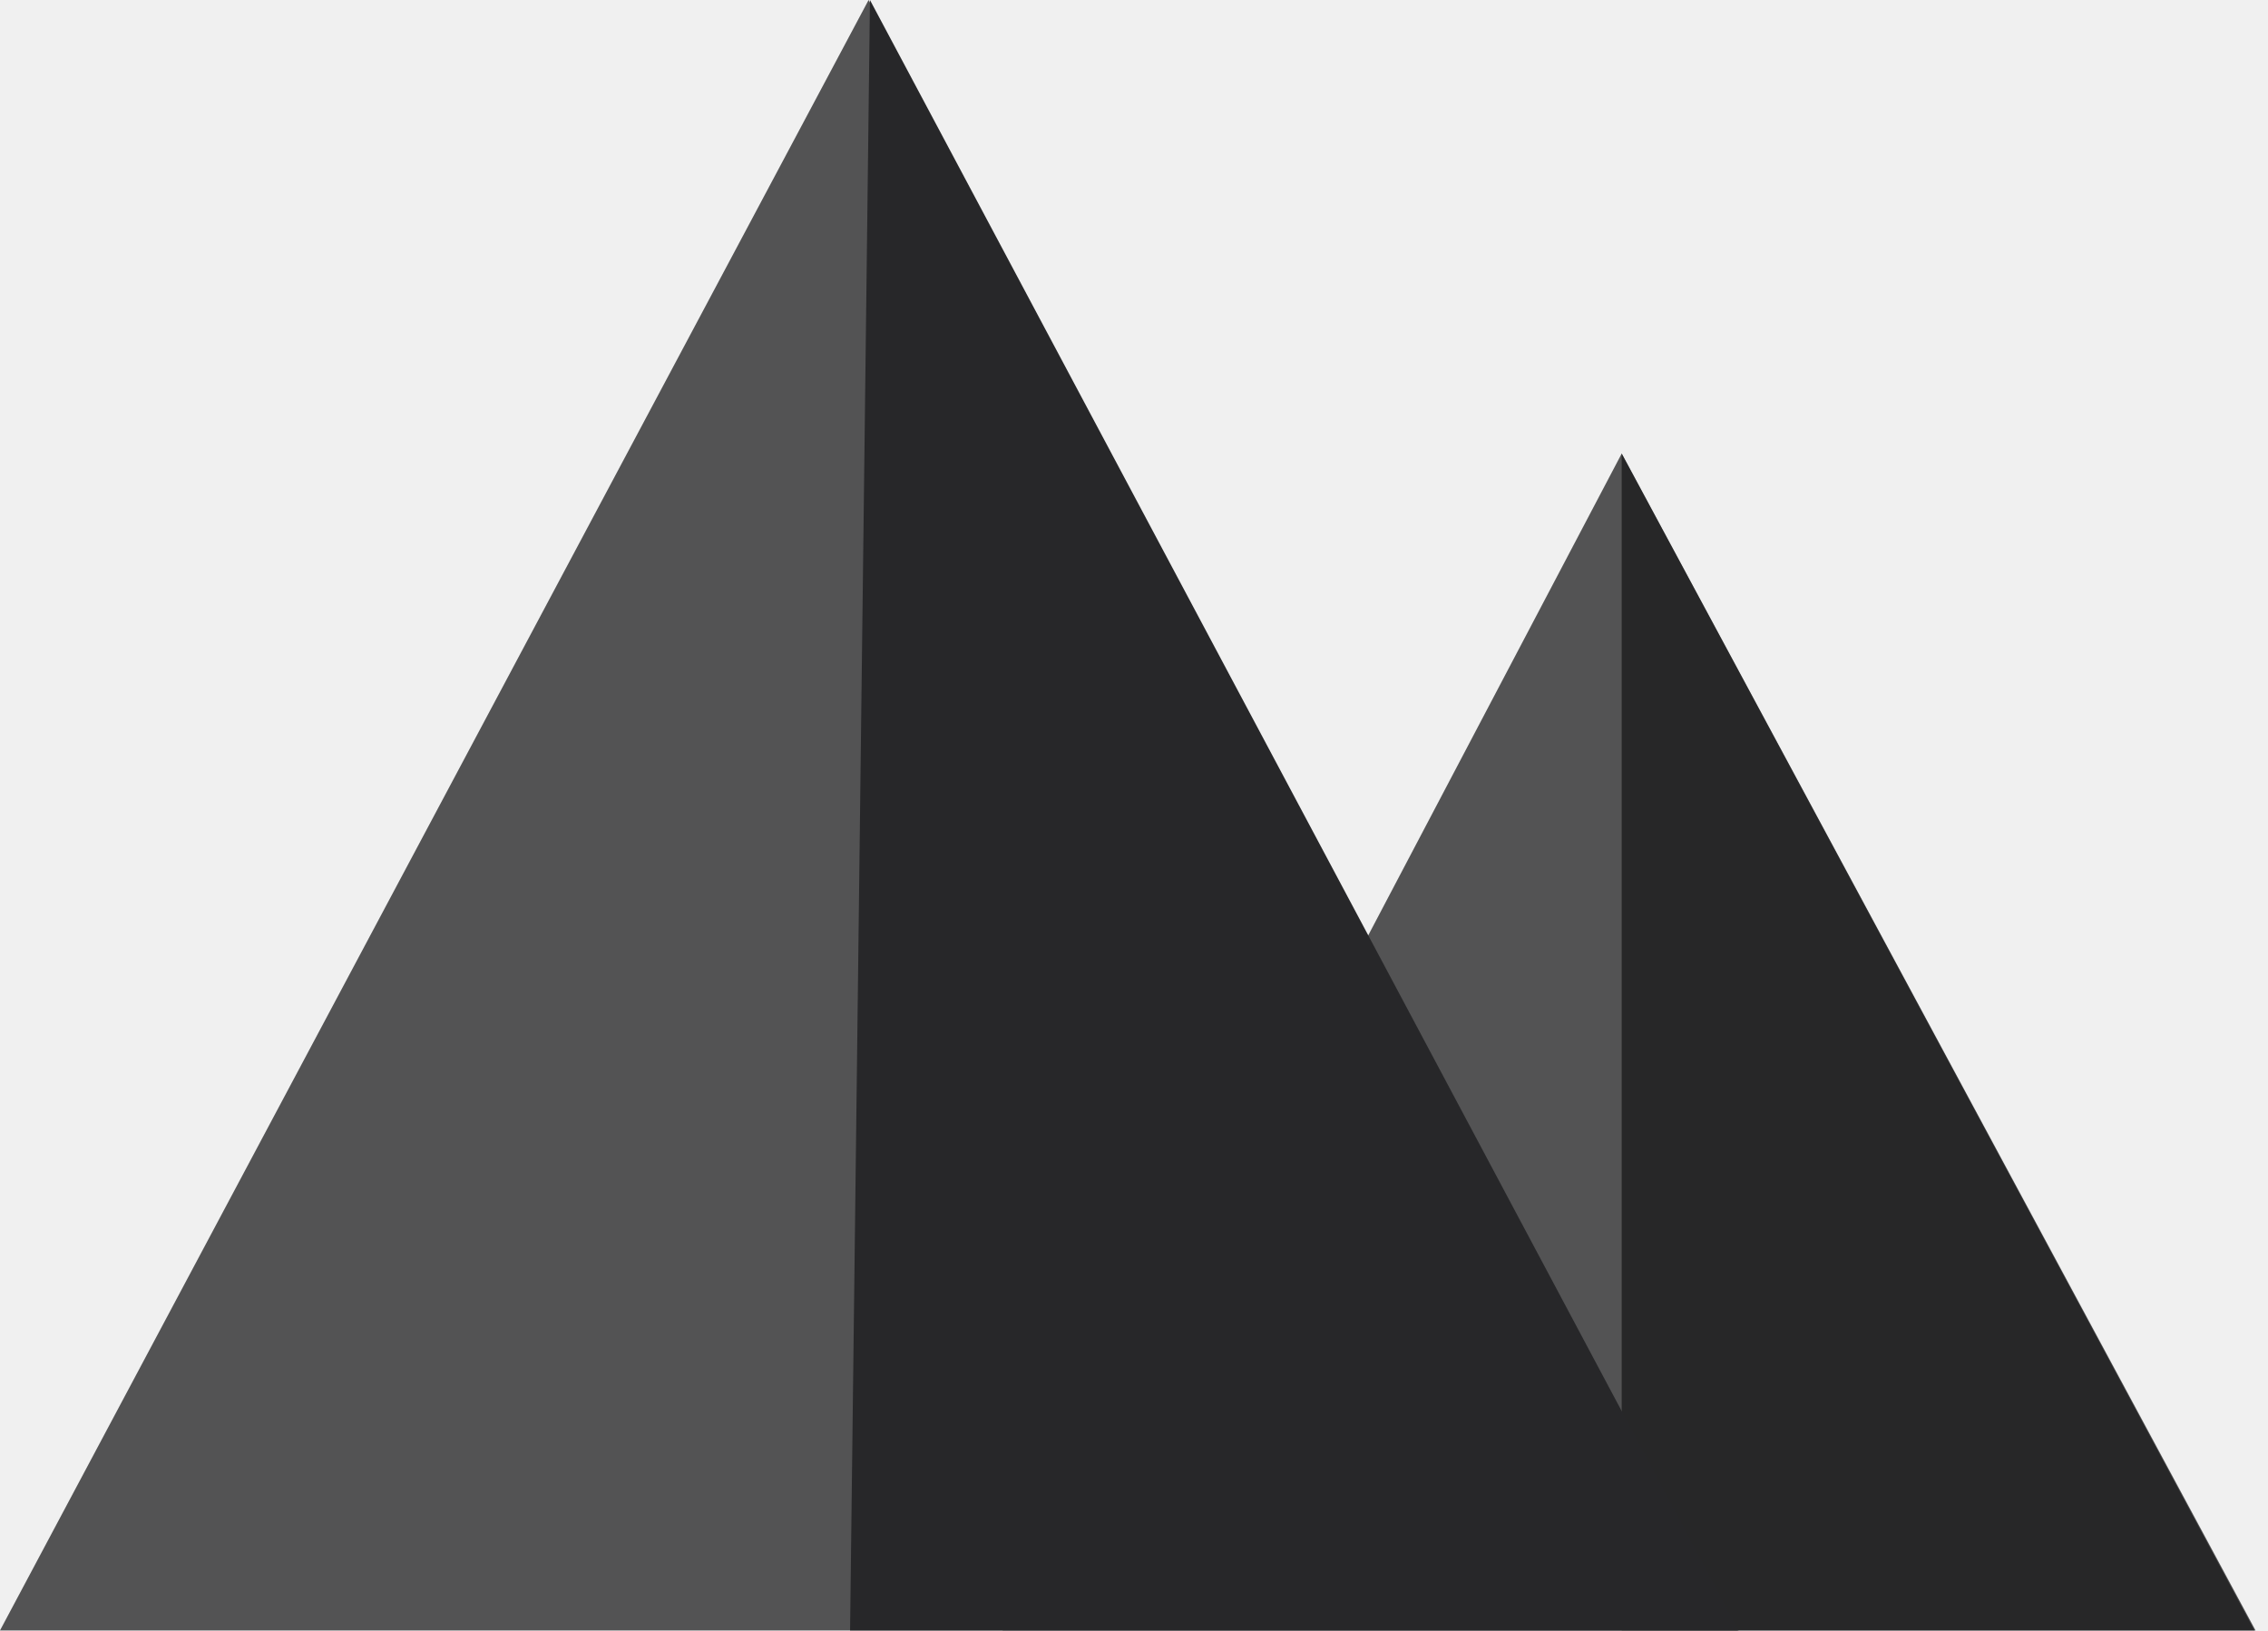
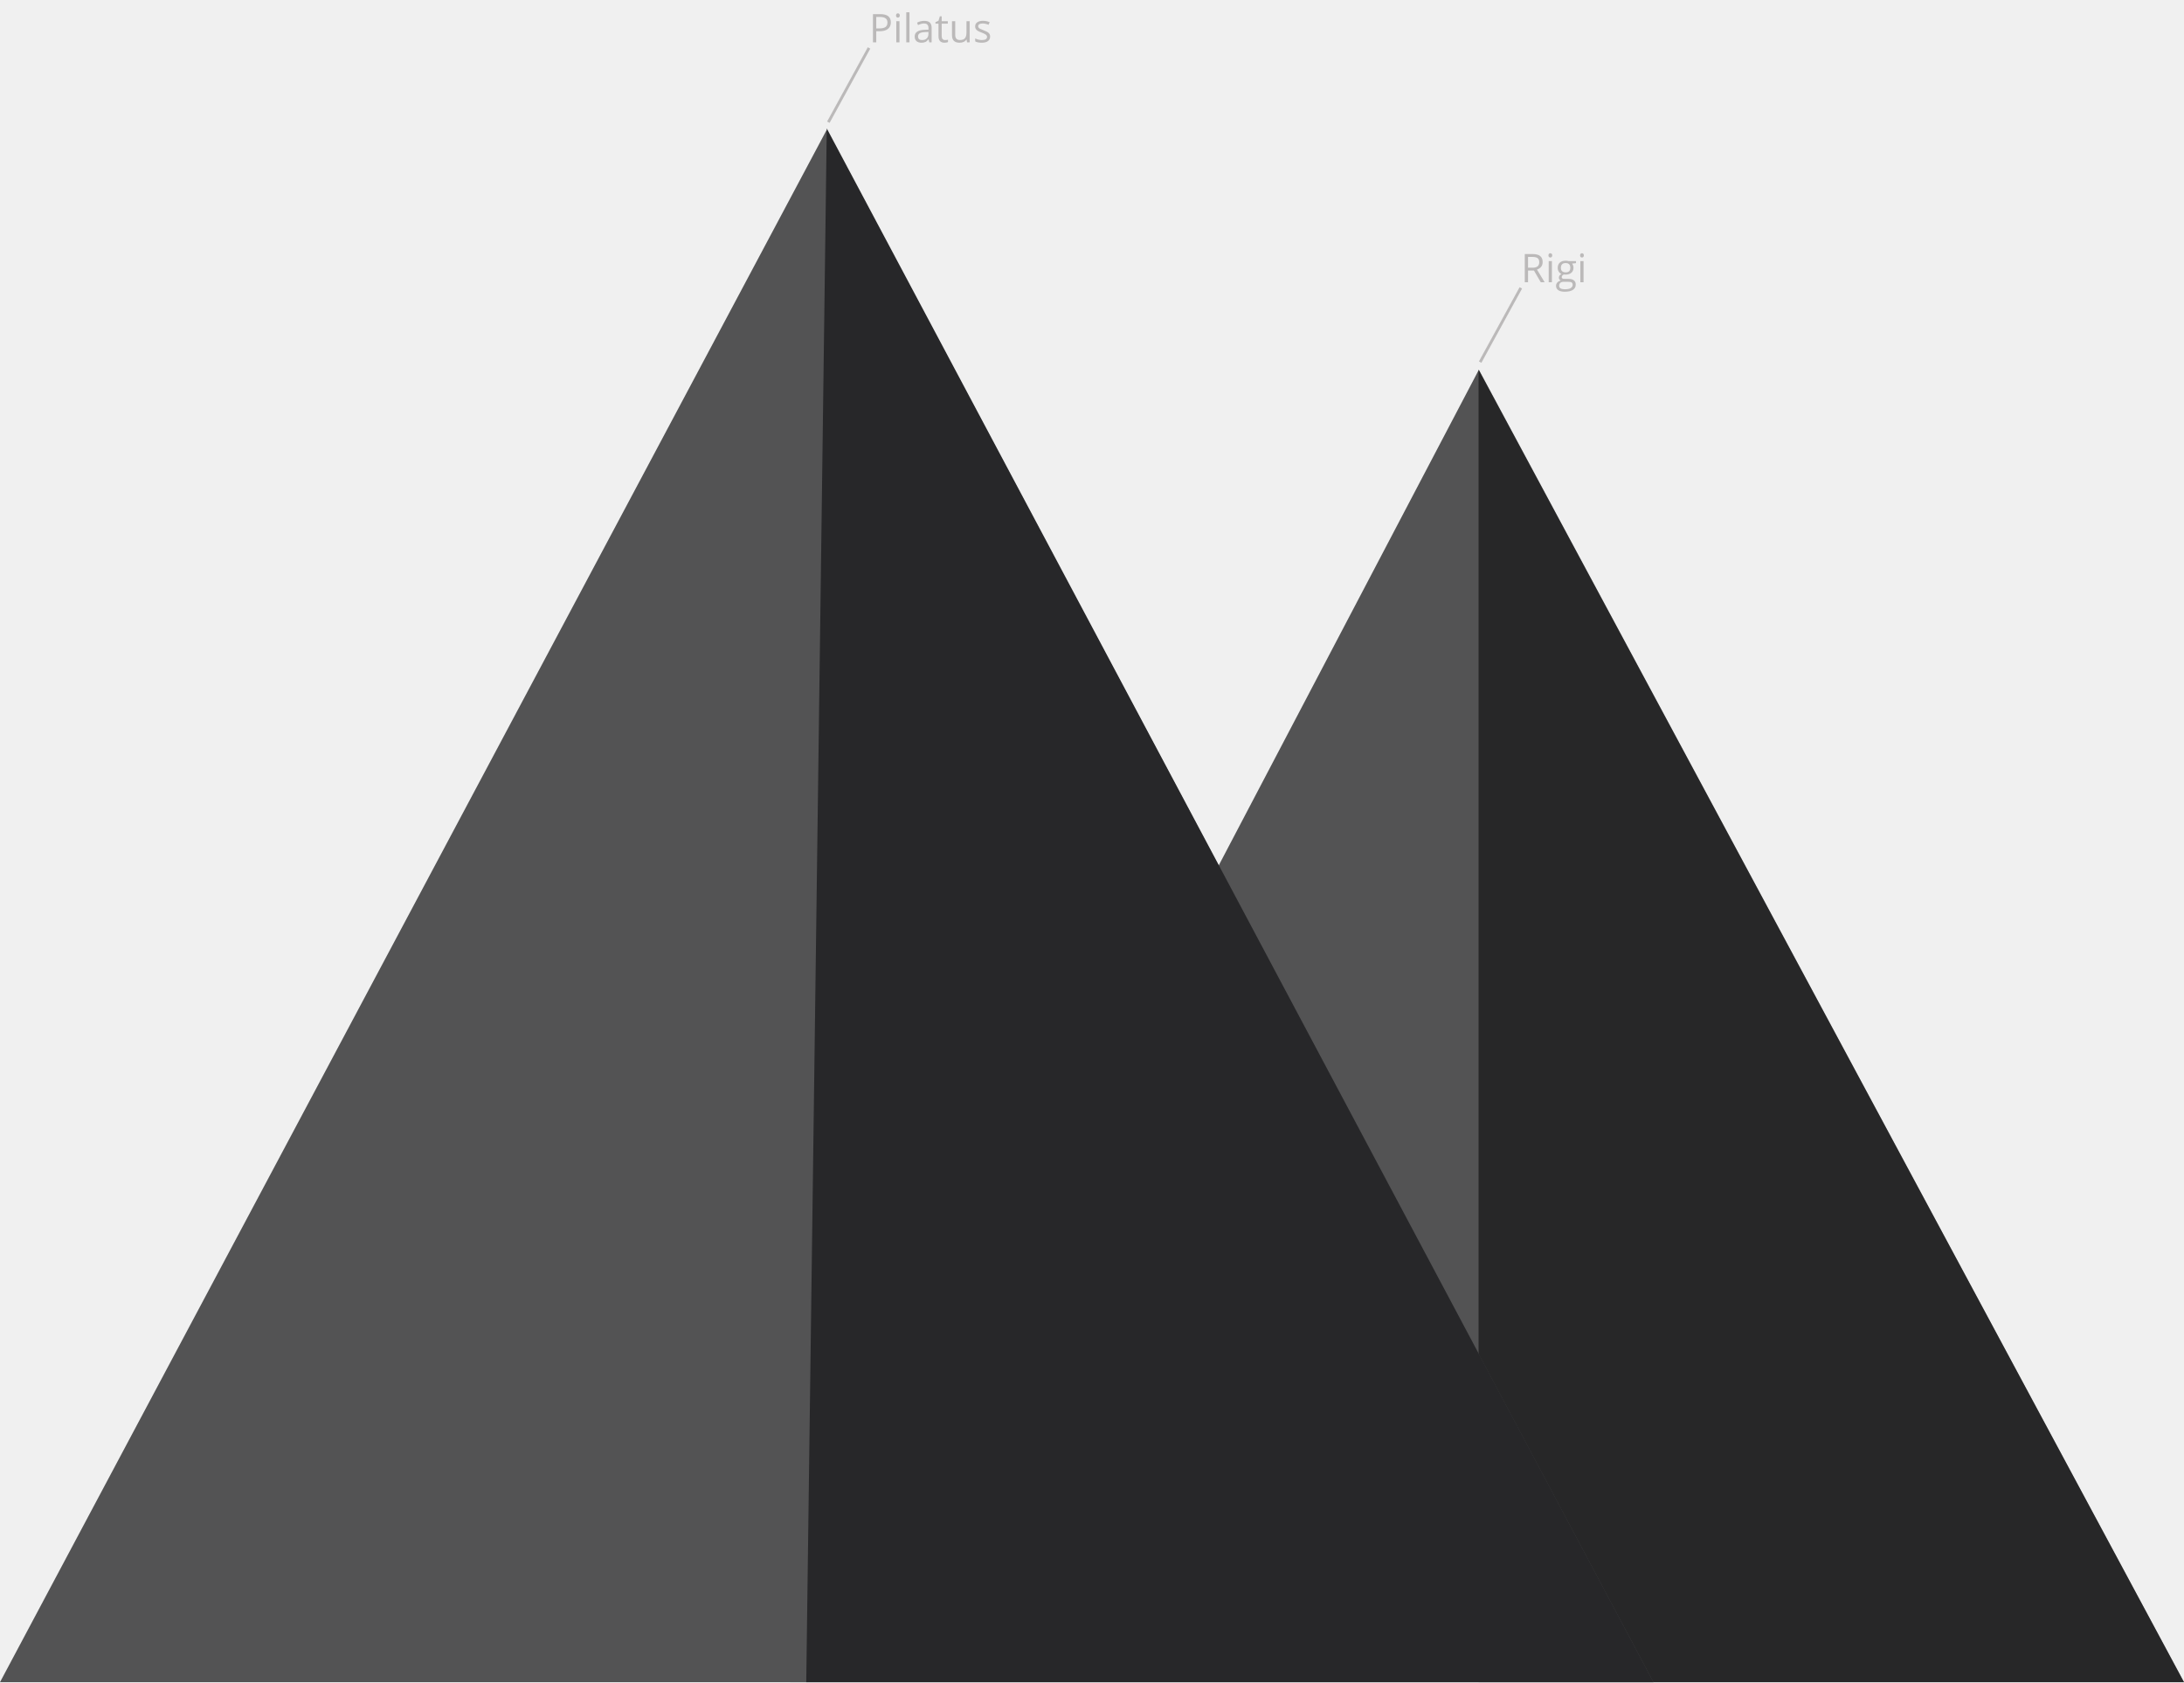
- <svg xmlns="http://www.w3.org/2000/svg" width="765" height="550" viewBox="0 0 765 550" fill="none">
-   <g clip-path="url(#clip0)">
-     <path d="M547 153L761.181 550.711H337.787L547 153Z" fill="#535354" />
-     <path d="M547 153L761 551H547V153Z" fill="#141416" fill-opacity="0.7" />
-     <path d="M292.979 0L585.958 550H0L292.979 0Z" fill="#535354" />
-     <path d="M293.436 0L586.415 550H286.732L293.436 0Z" fill="#272729" />
-   </g>
-   <defs>
-     <clipPath id="clip0">
-       <rect width="765" height="550" fill="white" />
-     </clipPath>
-   </defs>
+ <svg xmlns="http://www.w3.org/2000/svg" width="774" height="596" viewBox="0 0 774 596" fill="none">
+   <path d="M524.102 131L774 596H280L524.102 131Z" fill="#535354" />
+   <path d="M524 131L774 596H524V131Z" fill="#141416" fill-opacity="0.7" />
+   <path d="M292.979 46L585.958 596H0L292.979 46Z" fill="#535354" />
+   <path d="M293 45.5L586 596H285.732L293 45.5Z" fill="#272729" />
+   <line x1="293.562" y1="43.298" x2="307.98" y2="16.99" stroke="#BBB9B9" stroke-linejoin="round" />
+   <path d="M315.711 7.918C315.711 8.93 315.365 9.709 314.672 10.256C313.984 10.798 312.997 11.069 311.712 11.069H310.536V15H309.374V5.006H311.965C314.462 5.006 315.711 5.977 315.711 7.918ZM310.536 10.071H311.582C312.612 10.071 313.357 9.905 313.817 9.572C314.278 9.24 314.508 8.706 314.508 7.973C314.508 7.312 314.291 6.82 313.858 6.496C313.425 6.173 312.751 6.011 311.835 6.011H310.536V10.071ZM318.773 15H317.639V7.508H318.773V15ZM317.543 5.478C317.543 5.218 317.607 5.029 317.734 4.91C317.862 4.787 318.021 4.726 318.213 4.726C318.395 4.726 318.552 4.787 318.685 4.91C318.817 5.033 318.883 5.222 318.883 5.478C318.883 5.733 318.817 5.924 318.685 6.052C318.552 6.175 318.395 6.236 318.213 6.236C318.021 6.236 317.862 6.175 317.734 6.052C317.607 5.924 317.543 5.733 317.543 5.478ZM322.314 15H321.18V4.363H322.314V15ZM329.328 15L329.103 13.934H329.048C328.674 14.403 328.3 14.722 327.927 14.891C327.558 15.055 327.095 15.137 326.539 15.137C325.796 15.137 325.213 14.945 324.789 14.562C324.37 14.18 324.16 13.635 324.16 12.929C324.16 11.416 325.37 10.623 327.79 10.55L329.062 10.509V10.044C329.062 9.456 328.934 9.023 328.679 8.745C328.428 8.463 328.025 8.321 327.469 8.321C326.844 8.321 326.138 8.513 325.35 8.896L325.001 8.027C325.37 7.827 325.773 7.67 326.211 7.556C326.653 7.442 327.095 7.385 327.537 7.385C328.43 7.385 329.091 7.583 329.52 7.979C329.952 8.376 330.169 9.012 330.169 9.887V15H329.328ZM326.765 14.2C327.471 14.2 328.025 14.007 328.426 13.619C328.831 13.232 329.034 12.69 329.034 11.992V11.315L327.899 11.363C326.997 11.395 326.345 11.537 325.944 11.787C325.548 12.033 325.35 12.418 325.35 12.942C325.35 13.352 325.473 13.665 325.719 13.879C325.969 14.093 326.318 14.2 326.765 14.2ZM334.934 14.2C335.134 14.2 335.328 14.187 335.515 14.159C335.701 14.127 335.85 14.095 335.959 14.063V14.932C335.836 14.991 335.654 15.039 335.412 15.075C335.175 15.116 334.961 15.137 334.77 15.137C333.32 15.137 332.596 14.373 332.596 12.847V8.39H331.522V7.843L332.596 7.371L333.074 5.771H333.73V7.508H335.904V8.39H333.73V12.799C333.73 13.25 333.838 13.596 334.052 13.838C334.266 14.079 334.56 14.2 334.934 14.2ZM338.529 7.508V12.368C338.529 12.979 338.668 13.435 338.946 13.735C339.224 14.036 339.66 14.187 340.252 14.187C341.036 14.187 341.608 13.972 341.968 13.544C342.332 13.116 342.515 12.416 342.515 11.445V7.508H343.649V15H342.713L342.549 13.995H342.487C342.255 14.364 341.931 14.647 341.517 14.843C341.106 15.039 340.637 15.137 340.108 15.137C339.197 15.137 338.513 14.92 338.058 14.487C337.606 14.054 337.381 13.362 337.381 12.409V7.508H338.529ZM350.896 12.956C350.896 13.653 350.636 14.191 350.116 14.569C349.597 14.948 348.868 15.137 347.929 15.137C346.935 15.137 346.16 14.979 345.604 14.665V13.612C345.965 13.795 346.35 13.938 346.76 14.043C347.174 14.148 347.573 14.2 347.956 14.2C348.549 14.2 349.004 14.107 349.323 13.92C349.642 13.729 349.802 13.439 349.802 13.052C349.802 12.76 349.674 12.512 349.419 12.307C349.168 12.097 348.676 11.851 347.942 11.568C347.245 11.309 346.748 11.083 346.452 10.892C346.16 10.696 345.942 10.475 345.796 10.229C345.655 9.982 345.584 9.688 345.584 9.347C345.584 8.736 345.832 8.255 346.329 7.904C346.826 7.549 347.507 7.371 348.373 7.371C349.18 7.371 349.968 7.535 350.738 7.863L350.335 8.786C349.583 8.476 348.902 8.321 348.291 8.321C347.753 8.321 347.348 8.406 347.074 8.574C346.801 8.743 346.664 8.975 346.664 9.271C346.664 9.472 346.714 9.643 346.814 9.784C346.919 9.925 347.086 10.06 347.313 10.188C347.541 10.315 347.979 10.5 348.626 10.741C349.515 11.065 350.114 11.391 350.424 11.719C350.738 12.047 350.896 12.459 350.896 12.956Z" fill="#BBB9B9" />
+   <line x1="524.562" y1="128.298" x2="538.98" y2="101.99" stroke="#BBB9B9" stroke-linejoin="round" />
+   <path d="M541.536 95.844V100H540.374V90.006H543.115C544.341 90.006 545.246 90.241 545.829 90.71C546.417 91.179 546.711 91.886 546.711 92.829C546.711 94.151 546.041 95.044 544.701 95.509L547.415 100H546.041L543.621 95.844H541.536ZM541.536 94.846H543.129C543.949 94.846 544.551 94.684 544.934 94.36C545.316 94.032 545.508 93.542 545.508 92.891C545.508 92.23 545.312 91.754 544.92 91.462C544.533 91.17 543.908 91.024 543.047 91.024H541.536V94.846ZM549.992 100H548.857V92.508H549.992V100ZM548.762 90.478C548.762 90.218 548.826 90.029 548.953 89.91C549.081 89.787 549.24 89.726 549.432 89.726C549.614 89.726 549.771 89.787 549.903 89.91C550.035 90.033 550.102 90.222 550.102 90.478C550.102 90.733 550.035 90.924 549.903 91.052C549.771 91.175 549.614 91.236 549.432 91.236C549.24 91.236 549.081 91.175 548.953 91.052C548.826 90.924 548.762 90.733 548.762 90.478ZM558.53 92.508V93.226L557.143 93.39C557.27 93.549 557.384 93.759 557.484 94.019C557.585 94.274 557.635 94.563 557.635 94.887C557.635 95.62 557.384 96.206 556.883 96.644C556.382 97.081 555.693 97.3 554.818 97.3C554.595 97.3 554.385 97.282 554.189 97.245C553.706 97.5 553.465 97.822 553.465 98.209C553.465 98.414 553.549 98.567 553.718 98.667C553.886 98.763 554.176 98.811 554.586 98.811H555.912C556.723 98.811 557.345 98.981 557.778 99.323C558.216 99.665 558.435 100.162 558.435 100.813C558.435 101.643 558.102 102.274 557.437 102.707C556.771 103.145 555.8 103.363 554.524 103.363C553.545 103.363 552.788 103.181 552.255 102.816C551.726 102.452 551.462 101.937 551.462 101.271C551.462 100.816 551.608 100.422 551.899 100.089C552.191 99.756 552.601 99.531 553.13 99.412C552.938 99.326 552.777 99.191 552.645 99.009C552.517 98.826 552.453 98.615 552.453 98.373C552.453 98.1 552.526 97.86 552.672 97.655C552.818 97.45 553.048 97.252 553.362 97.061C552.975 96.901 552.658 96.63 552.412 96.247C552.171 95.864 552.05 95.427 552.05 94.935C552.05 94.114 552.296 93.483 552.788 93.041C553.28 92.594 553.978 92.371 554.88 92.371C555.272 92.371 555.625 92.417 555.939 92.508H558.53ZM552.556 101.258C552.556 101.663 552.727 101.971 553.068 102.181C553.41 102.39 553.9 102.495 554.538 102.495C555.491 102.495 556.195 102.352 556.65 102.064C557.111 101.782 557.341 101.397 557.341 100.909C557.341 100.504 557.215 100.221 556.965 100.062C556.714 99.907 556.243 99.829 555.55 99.829H554.189C553.674 99.829 553.273 99.952 552.986 100.198C552.699 100.444 552.556 100.798 552.556 101.258ZM553.171 94.907C553.171 95.431 553.319 95.828 553.615 96.097C553.911 96.366 554.324 96.5 554.853 96.5C555.96 96.5 556.514 95.962 556.514 94.887C556.514 93.761 555.953 93.198 554.832 93.198C554.299 93.198 553.889 93.342 553.602 93.629C553.314 93.916 553.171 94.342 553.171 94.907ZM561.203 100H560.068V92.508H561.203V100ZM559.973 90.478C559.973 90.218 560.036 90.029 560.164 89.91C560.292 89.787 560.451 89.726 560.643 89.726C560.825 89.726 560.982 89.787 561.114 89.91C561.246 90.033 561.312 90.222 561.312 90.478C561.312 90.733 561.246 90.924 561.114 91.052C560.982 91.175 560.825 91.236 560.643 91.236C560.451 91.236 560.292 91.175 560.164 91.052C560.036 90.924 559.973 90.733 559.973 90.478Z" fill="#BBB9B9" />
</svg>
